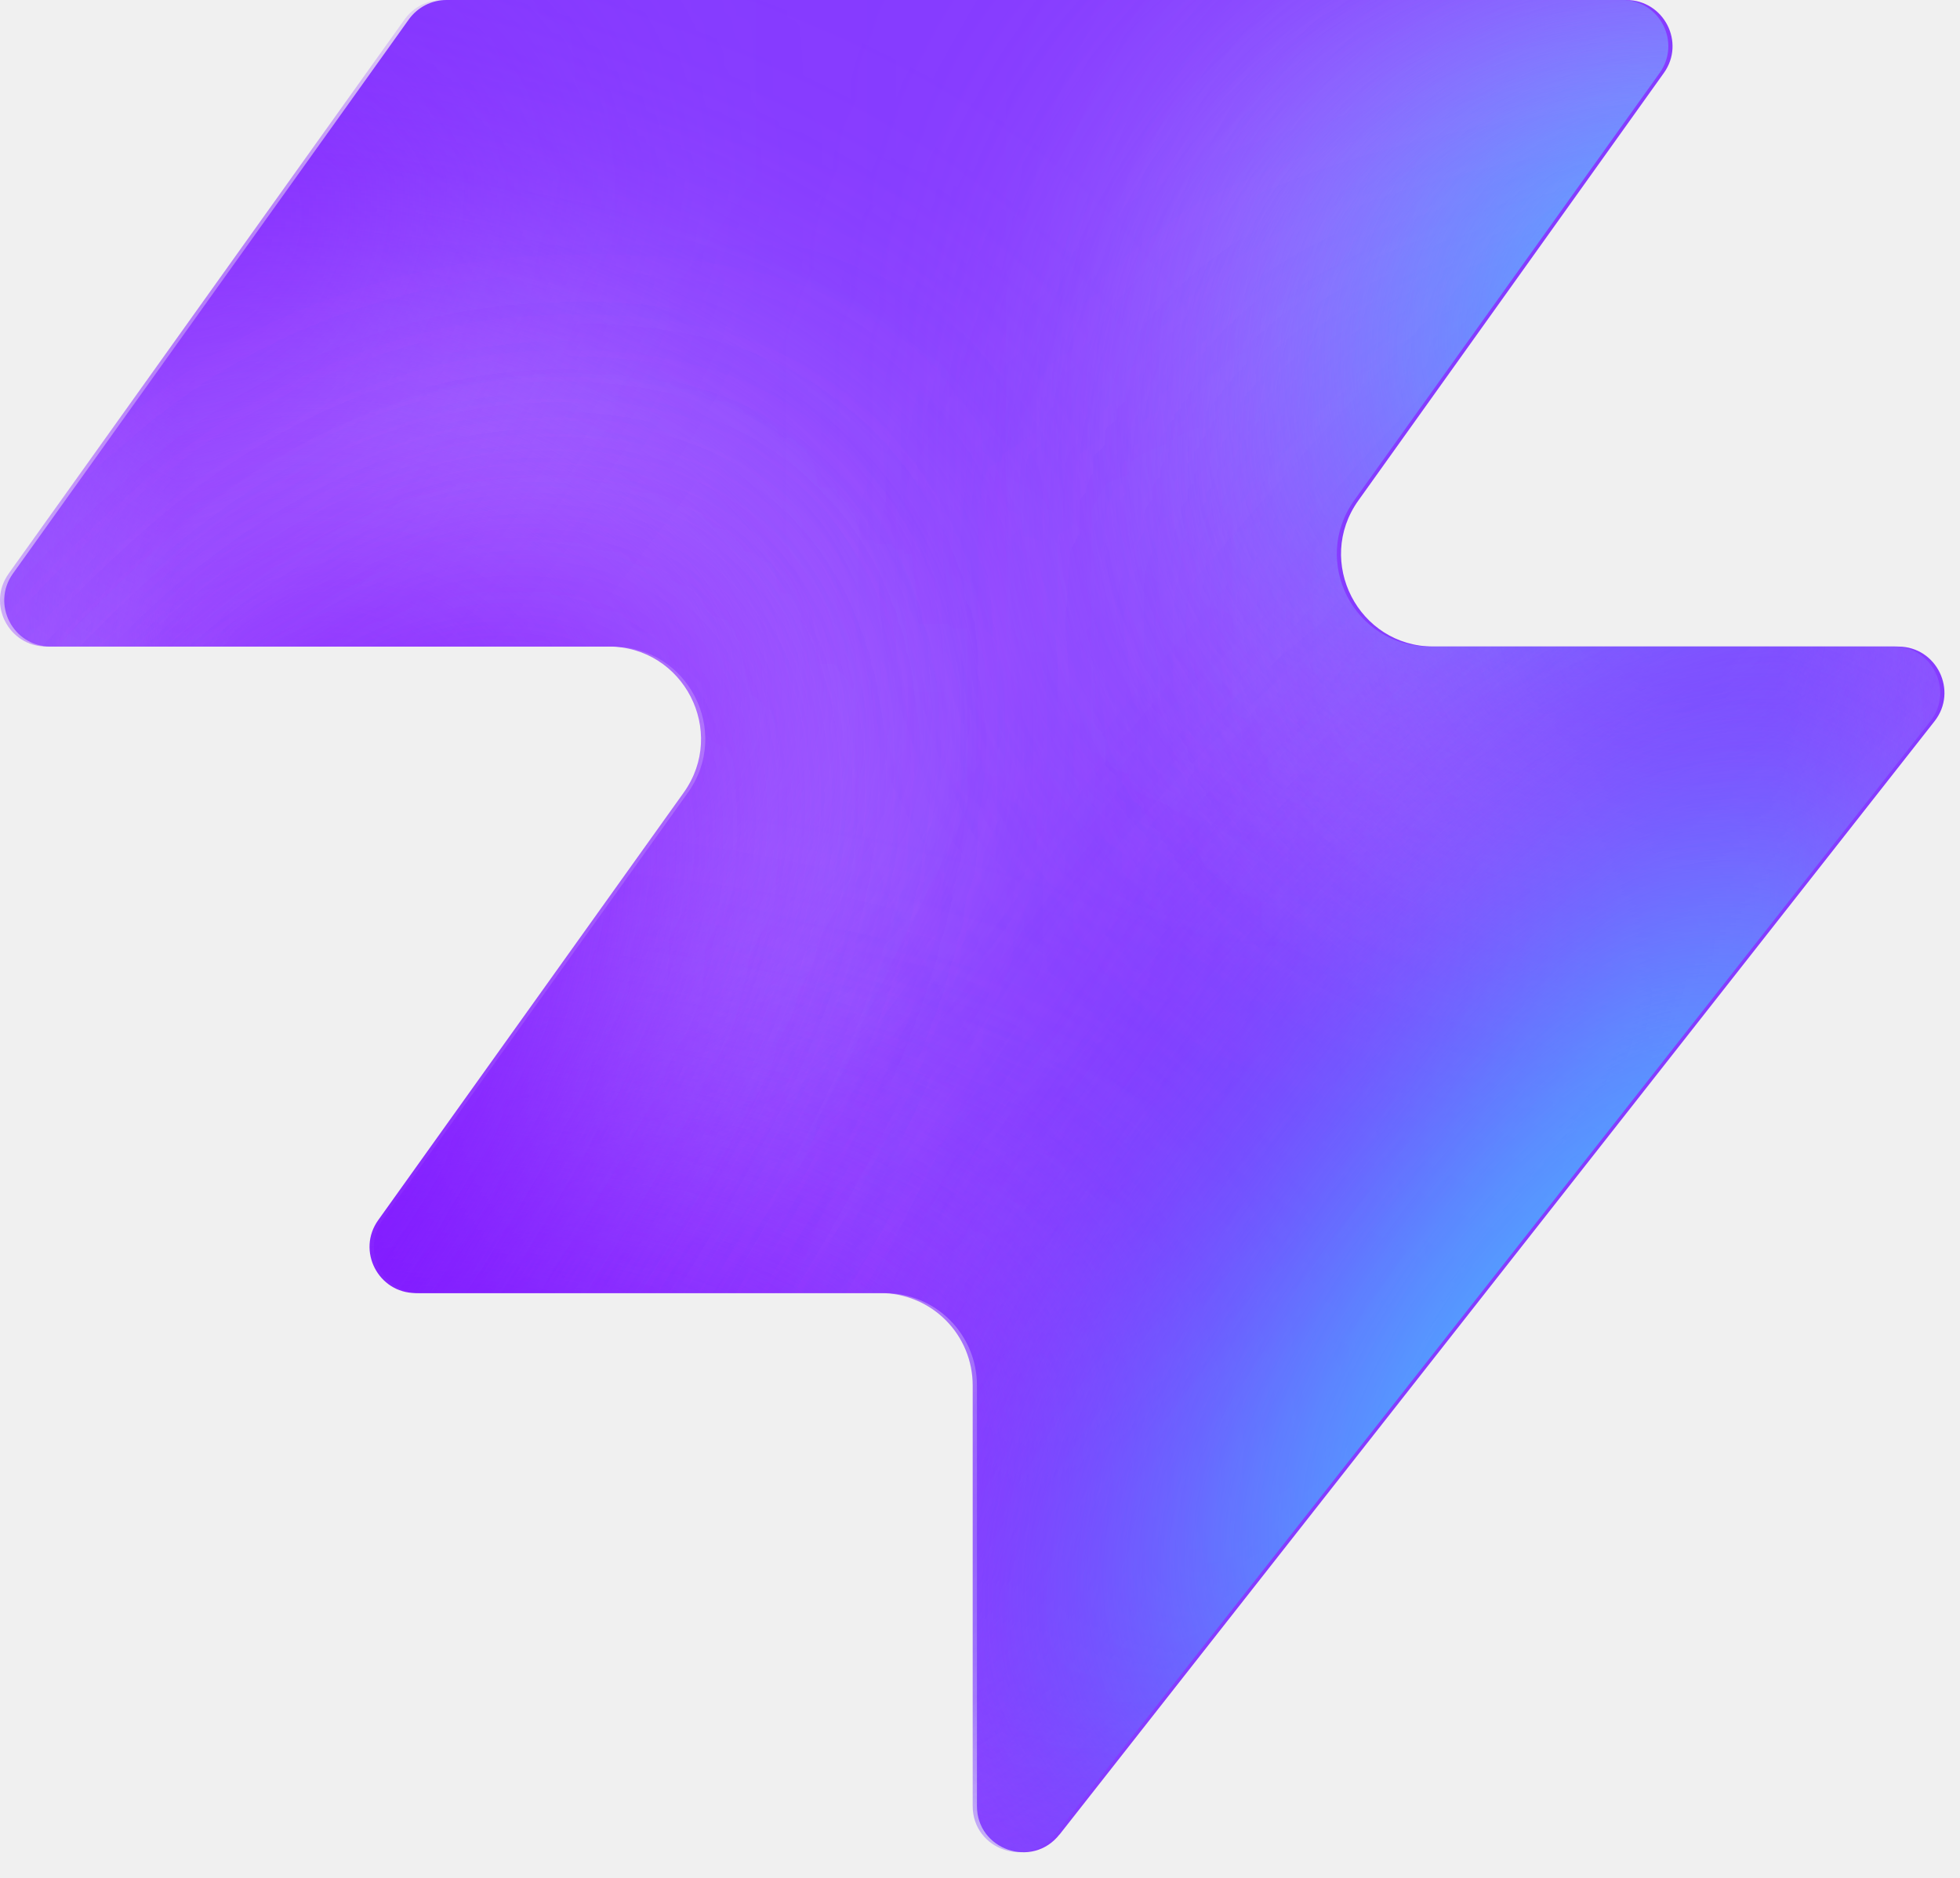
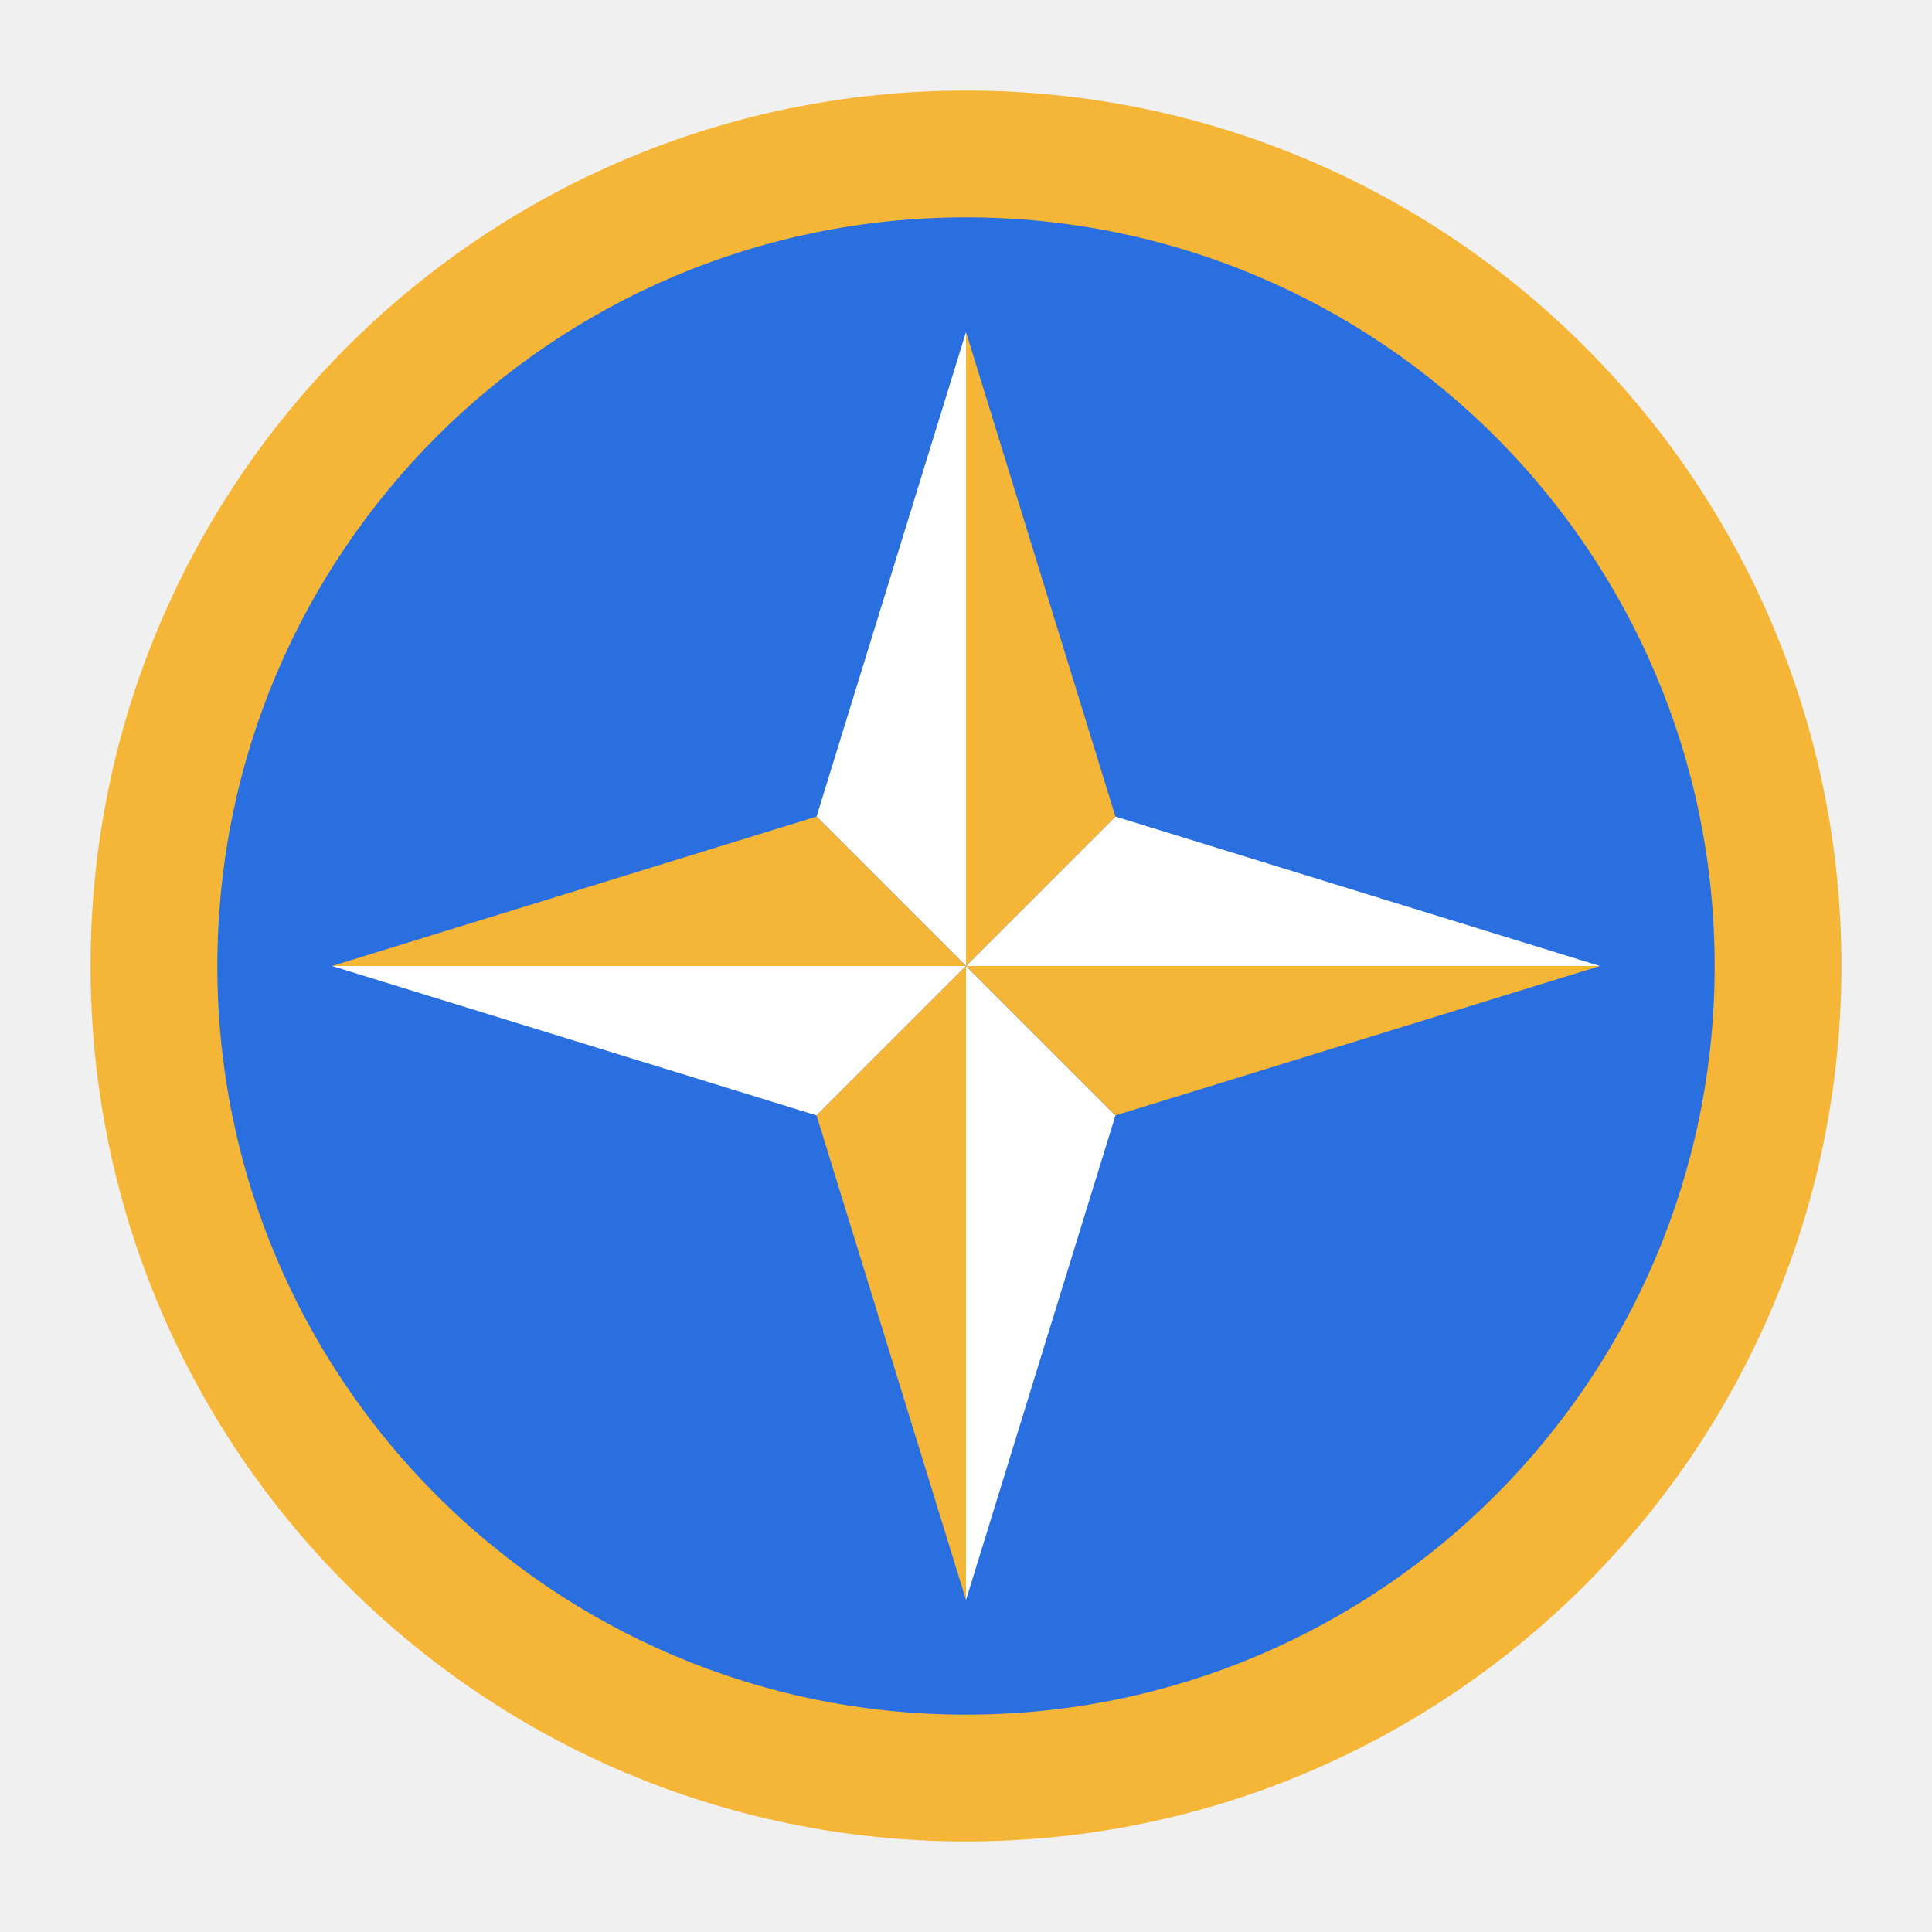
- <svg xmlns="http://www.w3.org/2000/svg" width="48" height="46" fill="none" viewBox="0 0 48 46">
-   <path fill="#863bff" d="M25.946 44.938c-.664.845-2.021.375-2.021-.698V33.937a2.26 2.26 0 0 0-2.262-2.262H10.287c-.92 0-1.456-1.04-.92-1.788l7.48-10.471c1.07-1.497 0-3.578-1.842-3.578H1.237c-.92 0-1.456-1.04-.92-1.788L10.013.474c.214-.297.556-.474.92-.474h28.894c.92 0 1.456 1.04.92 1.788l-7.48 10.471c-1.07 1.498 0 3.579 1.842 3.579h11.377c.943 0 1.473 1.088.89 1.83L25.947 44.94z" style="fill:#863bff;fill:color(display-p3 .525 .23 1);fill-opacity:1" />
-   <mask id="a" width="48" height="46" x="0" y="0" maskUnits="userSpaceOnUse" style="mask-type:alpha">
-     <path fill="#000" d="M25.842 44.938c-.664.844-2.021.375-2.021-.698V33.937a2.26 2.26 0 0 0-2.262-2.262H10.183c-.92 0-1.456-1.04-.92-1.788l7.48-10.471c1.07-1.498 0-3.579-1.842-3.579H1.133c-.92 0-1.456-1.04-.92-1.787L9.91.473c.214-.297.556-.474.92-.474h28.894c.92 0 1.456 1.04.92 1.788l-7.48 10.471c-1.07 1.498 0 3.578 1.842 3.578h11.377c.943 0 1.473 1.088.89 1.832L25.843 44.94z" style="fill:#000;fill-opacity:1" />
-   </mask>
-   <g mask="url(#a)">
-     <g filter="url(#b)">
-       <ellipse cx="5.508" cy="14.704" fill="#ede6ff" rx="5.508" ry="14.704" style="fill:#ede6ff;fill:color(display-p3 .927 .903 1);fill-opacity:1" transform="matrix(.00324 1 1 -.00324 -4.47 31.516)" />
-     </g>
-     <g filter="url(#c)">
-       <ellipse cx="10.399" cy="29.851" fill="#ede6ff" rx="10.399" ry="29.851" style="fill:#ede6ff;fill:color(display-p3 .927 .903 1);fill-opacity:1" transform="matrix(.00324 1 1 -.00324 -39.328 7.883)" />
-     </g>
-     <g filter="url(#d)">
-       <ellipse cx="5.508" cy="30.487" fill="#7e14ff" rx="5.508" ry="30.487" style="fill:#7e14ff;fill:color(display-p3 .492 .077 1);fill-opacity:1" transform="rotate(89.814 -25.913 -14.639)scale(1 -1)" />
-     </g>
-     <g filter="url(#e)">
-       <ellipse cx="5.508" cy="30.599" fill="#7e14ff" rx="5.508" ry="30.599" style="fill:#7e14ff;fill:color(display-p3 .492 .077 1);fill-opacity:1" transform="rotate(89.814 -32.644 -3.334)scale(1 -1)" />
-     </g>
-     <g filter="url(#f)">
-       <ellipse cx="5.508" cy="30.599" fill="#7e14ff" rx="5.508" ry="30.599" style="fill:#7e14ff;fill:color(display-p3 .492 .077 1);fill-opacity:1" transform="matrix(.00324 1 1 -.00324 -34.34 30.47)" />
-     </g>
-     <g filter="url(#g)">
-       <ellipse cx="14.072" cy="22.078" fill="#ede6ff" rx="14.072" ry="22.078" style="fill:#ede6ff;fill:color(display-p3 .927 .903 1);fill-opacity:1" transform="rotate(93.35 24.506 48.493)scale(-1 1)" />
-     </g>
-     <g filter="url(#h)">
-       <ellipse cx="3.47" cy="21.501" fill="#7e14ff" rx="3.47" ry="21.501" style="fill:#7e14ff;fill:color(display-p3 .492 .077 1);fill-opacity:1" transform="rotate(89.009 28.708 47.59)scale(-1 1)" />
-     </g>
-     <g filter="url(#i)">
-       <ellipse cx="3.47" cy="21.501" fill="#7e14ff" rx="3.47" ry="21.501" style="fill:#7e14ff;fill:color(display-p3 .492 .077 1);fill-opacity:1" transform="rotate(89.009 28.708 47.59)scale(-1 1)" />
-     </g>
-     <g filter="url(#j)">
-       <ellipse cx=".387" cy="8.972" fill="#7e14ff" rx="4.407" ry="29.108" style="fill:#7e14ff;fill:color(display-p3 .492 .077 1);fill-opacity:1" transform="rotate(39.51 .387 8.972)" />
-     </g>
-     <g filter="url(#k)">
-       <ellipse cx="47.523" cy="-6.092" fill="#7e14ff" rx="4.407" ry="29.108" style="fill:#7e14ff;fill:color(display-p3 .492 .077 1);fill-opacity:1" transform="rotate(37.892 47.523 -6.092)" />
-     </g>
-     <g filter="url(#l)">
-       <ellipse cx="41.412" cy="6.333" fill="#47bfff" rx="5.971" ry="9.665" style="fill:#47bfff;fill:color(display-p3 .28 .748 1);fill-opacity:1" transform="rotate(37.892 41.412 6.333)" />
-     </g>
-     <g filter="url(#m)">
-       <ellipse cx="-1.879" cy="38.332" fill="#7e14ff" rx="4.407" ry="29.108" style="fill:#7e14ff;fill:color(display-p3 .492 .077 1);fill-opacity:1" transform="rotate(37.892 -1.88 38.332)" />
-     </g>
-     <g filter="url(#n)">
-       <ellipse cx="-1.879" cy="38.332" fill="#7e14ff" rx="4.407" ry="29.108" style="fill:#7e14ff;fill:color(display-p3 .492 .077 1);fill-opacity:1" transform="rotate(37.892 -1.88 38.332)" />
-     </g>
-     <g filter="url(#o)">
-       <ellipse cx="35.651" cy="29.907" fill="#7e14ff" rx="4.407" ry="29.108" style="fill:#7e14ff;fill:color(display-p3 .492 .077 1);fill-opacity:1" transform="rotate(37.892 35.651 29.907)" />
-     </g>
-     <g filter="url(#p)">
-       <ellipse cx="38.418" cy="32.4" fill="#47bfff" rx="5.971" ry="15.297" style="fill:#47bfff;fill:color(display-p3 .28 .748 1);fill-opacity:1" transform="rotate(37.892 38.418 32.4)" />
-     </g>
+ <svg xmlns="http://www.w3.org/2000/svg" viewBox="0 0 32 32">
+   <circle cx="16" cy="16" r="14.5" fill="#F5B536" />
+   <circle cx="16" cy="16" r="12.4" fill="#2A6FE0" />
+   <g transform="translate(16,16) scale(0.5)">
+     <path d="M0 -21L-4.95 -4.95L0 0ZM21 0L4.95 -4.95L0 0ZM0 21L4.95 4.95L0 0ZM-21 0L-4.95 4.95L0 0Z" fill="#FFFFFF" />
+     <path d="M0 -21L4.95 -4.95L0 0ZM21 0L4.95 4.95L0 0ZM0 21L-4.95 4.95L0 0ZM-21 0L-4.95 -4.95L0 0Z" fill="#F5B536" />
  </g>
-   <defs>
-     <filter id="b" width="60.045" height="41.654" x="-19.77" y="16.149" color-interpolation-filters="sRGB" filterUnits="userSpaceOnUse">
-       <feFlood flood-opacity="0" result="BackgroundImageFix" />
-       <feBlend in="SourceGraphic" in2="BackgroundImageFix" result="shape" />
-       <feGaussianBlur result="effect1_foregroundBlur_2002_17158" stdDeviation="7.659" />
-     </filter>
-     <filter id="c" width="90.34" height="51.437" x="-54.613" y="-7.533" color-interpolation-filters="sRGB" filterUnits="userSpaceOnUse">
-       <feFlood flood-opacity="0" result="BackgroundImageFix" />
-       <feBlend in="SourceGraphic" in2="BackgroundImageFix" result="shape" />
-       <feGaussianBlur result="effect1_foregroundBlur_2002_17158" stdDeviation="7.659" />
-     </filter>
-     <filter id="d" width="79.355" height="29.4" x="-49.64" y="2.03" color-interpolation-filters="sRGB" filterUnits="userSpaceOnUse">
-       <feFlood flood-opacity="0" result="BackgroundImageFix" />
-       <feBlend in="SourceGraphic" in2="BackgroundImageFix" result="shape" />
-       <feGaussianBlur result="effect1_foregroundBlur_2002_17158" stdDeviation="4.596" />
-     </filter>
-     <filter id="e" width="79.579" height="29.4" x="-45.045" y="20.029" color-interpolation-filters="sRGB" filterUnits="userSpaceOnUse">
-       <feFlood flood-opacity="0" result="BackgroundImageFix" />
-       <feBlend in="SourceGraphic" in2="BackgroundImageFix" result="shape" />
-       <feGaussianBlur result="effect1_foregroundBlur_2002_17158" stdDeviation="4.596" />
-     </filter>
-     <filter id="f" width="79.579" height="29.4" x="-43.513" y="21.178" color-interpolation-filters="sRGB" filterUnits="userSpaceOnUse">
-       <feFlood flood-opacity="0" result="BackgroundImageFix" />
-       <feBlend in="SourceGraphic" in2="BackgroundImageFix" result="shape" />
-       <feGaussianBlur result="effect1_foregroundBlur_2002_17158" stdDeviation="4.596" />
-     </filter>
-     <filter id="g" width="74.749" height="58.852" x="15.756" y="-17.901" color-interpolation-filters="sRGB" filterUnits="userSpaceOnUse">
-       <feFlood flood-opacity="0" result="BackgroundImageFix" />
-       <feBlend in="SourceGraphic" in2="BackgroundImageFix" result="shape" />
-       <feGaussianBlur result="effect1_foregroundBlur_2002_17158" stdDeviation="7.659" />
-     </filter>
-     <filter id="h" width="61.377" height="25.362" x="23.548" y="2.284" color-interpolation-filters="sRGB" filterUnits="userSpaceOnUse">
-       <feFlood flood-opacity="0" result="BackgroundImageFix" />
-       <feBlend in="SourceGraphic" in2="BackgroundImageFix" result="shape" />
-       <feGaussianBlur result="effect1_foregroundBlur_2002_17158" stdDeviation="4.596" />
-     </filter>
-     <filter id="i" width="61.377" height="25.362" x="23.548" y="2.284" color-interpolation-filters="sRGB" filterUnits="userSpaceOnUse">
-       <feFlood flood-opacity="0" result="BackgroundImageFix" />
-       <feBlend in="SourceGraphic" in2="BackgroundImageFix" result="shape" />
-       <feGaussianBlur result="effect1_foregroundBlur_2002_17158" stdDeviation="4.596" />
-     </filter>
-     <filter id="j" width="56.045" height="63.649" x="-27.636" y="-22.853" color-interpolation-filters="sRGB" filterUnits="userSpaceOnUse">
-       <feFlood flood-opacity="0" result="BackgroundImageFix" />
-       <feBlend in="SourceGraphic" in2="BackgroundImageFix" result="shape" />
-       <feGaussianBlur result="effect1_foregroundBlur_2002_17158" stdDeviation="4.596" />
-     </filter>
-     <filter id="k" width="54.814" height="64.646" x="20.116" y="-38.415" color-interpolation-filters="sRGB" filterUnits="userSpaceOnUse">
-       <feFlood flood-opacity="0" result="BackgroundImageFix" />
-       <feBlend in="SourceGraphic" in2="BackgroundImageFix" result="shape" />
-       <feGaussianBlur result="effect1_foregroundBlur_2002_17158" stdDeviation="4.596" />
-     </filter>
-     <filter id="l" width="33.541" height="35.313" x="24.641" y="-11.323" color-interpolation-filters="sRGB" filterUnits="userSpaceOnUse">
-       <feFlood flood-opacity="0" result="BackgroundImageFix" />
-       <feBlend in="SourceGraphic" in2="BackgroundImageFix" result="shape" />
-       <feGaussianBlur result="effect1_foregroundBlur_2002_17158" stdDeviation="4.596" />
-     </filter>
-     <filter id="m" width="54.814" height="64.646" x="-29.286" y="6.009" color-interpolation-filters="sRGB" filterUnits="userSpaceOnUse">
-       <feFlood flood-opacity="0" result="BackgroundImageFix" />
-       <feBlend in="SourceGraphic" in2="BackgroundImageFix" result="shape" />
-       <feGaussianBlur result="effect1_foregroundBlur_2002_17158" stdDeviation="4.596" />
-     </filter>
-     <filter id="n" width="54.814" height="64.646" x="-29.286" y="6.009" color-interpolation-filters="sRGB" filterUnits="userSpaceOnUse">
-       <feFlood flood-opacity="0" result="BackgroundImageFix" />
-       <feBlend in="SourceGraphic" in2="BackgroundImageFix" result="shape" />
-       <feGaussianBlur result="effect1_foregroundBlur_2002_17158" stdDeviation="4.596" />
-     </filter>
-     <filter id="o" width="54.814" height="64.646" x="8.244" y="-2.416" color-interpolation-filters="sRGB" filterUnits="userSpaceOnUse">
-       <feFlood flood-opacity="0" result="BackgroundImageFix" />
-       <feBlend in="SourceGraphic" in2="BackgroundImageFix" result="shape" />
-       <feGaussianBlur result="effect1_foregroundBlur_2002_17158" stdDeviation="4.596" />
-     </filter>
-     <filter id="p" width="39.409" height="43.623" x="18.713" y="10.588" color-interpolation-filters="sRGB" filterUnits="userSpaceOnUse">
-       <feFlood flood-opacity="0" result="BackgroundImageFix" />
-       <feBlend in="SourceGraphic" in2="BackgroundImageFix" result="shape" />
-       <feGaussianBlur result="effect1_foregroundBlur_2002_17158" stdDeviation="4.596" />
-     </filter>
-   </defs>
</svg>
